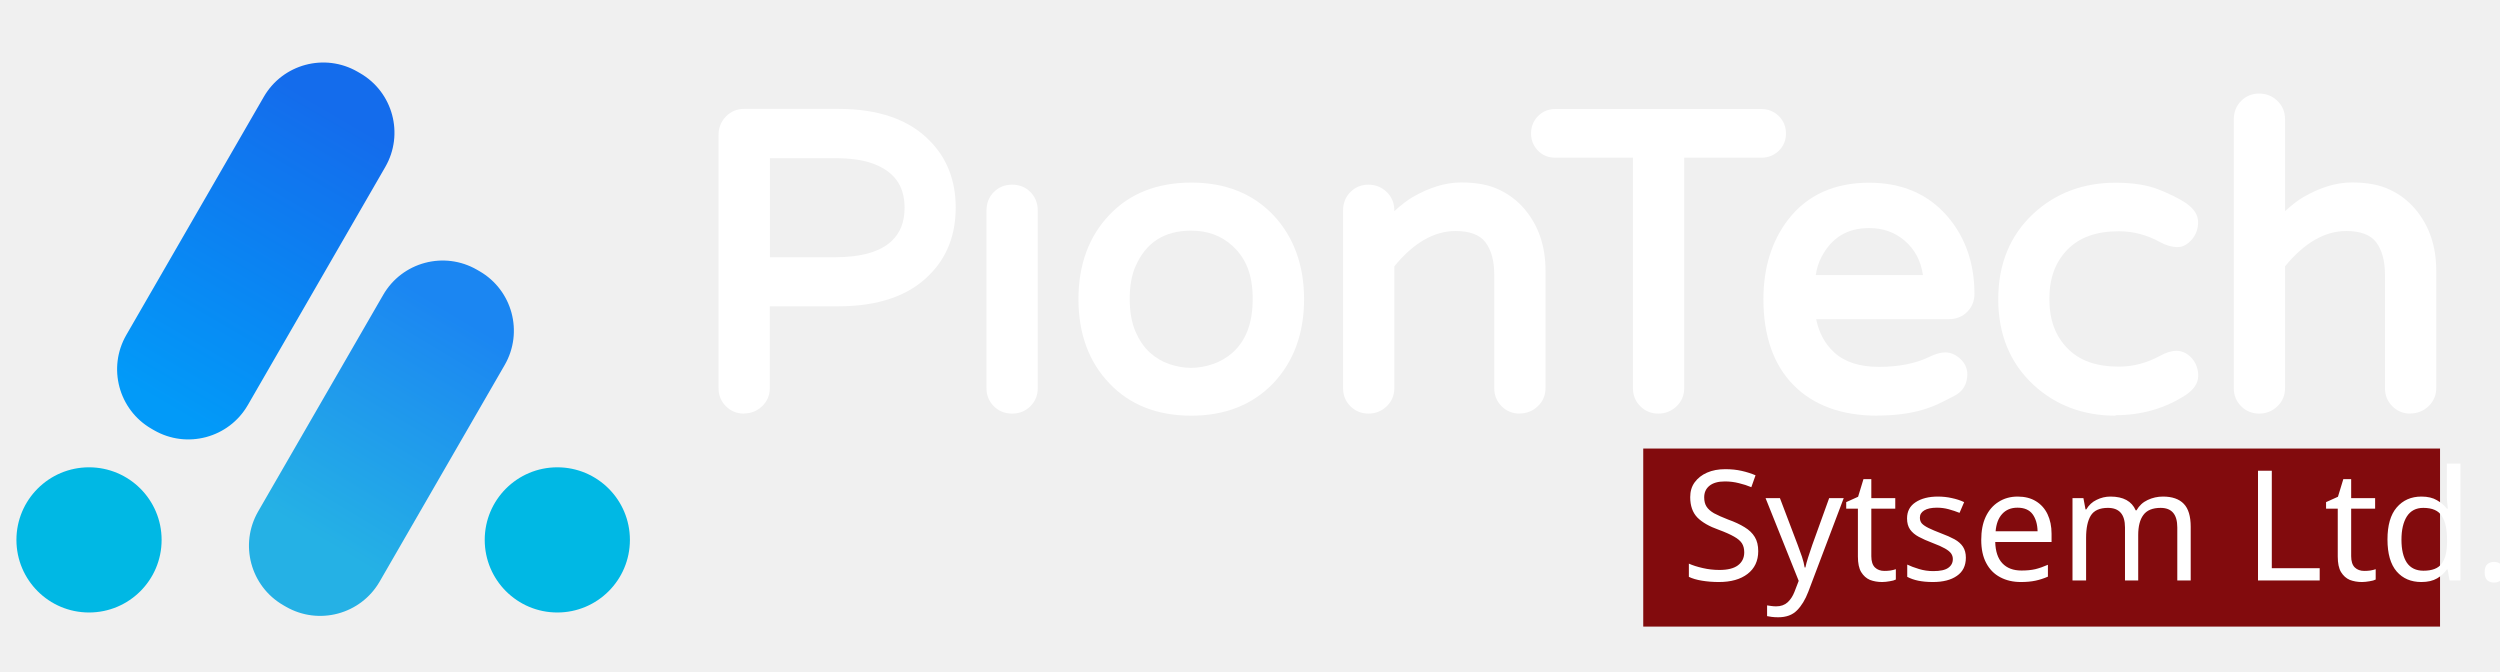
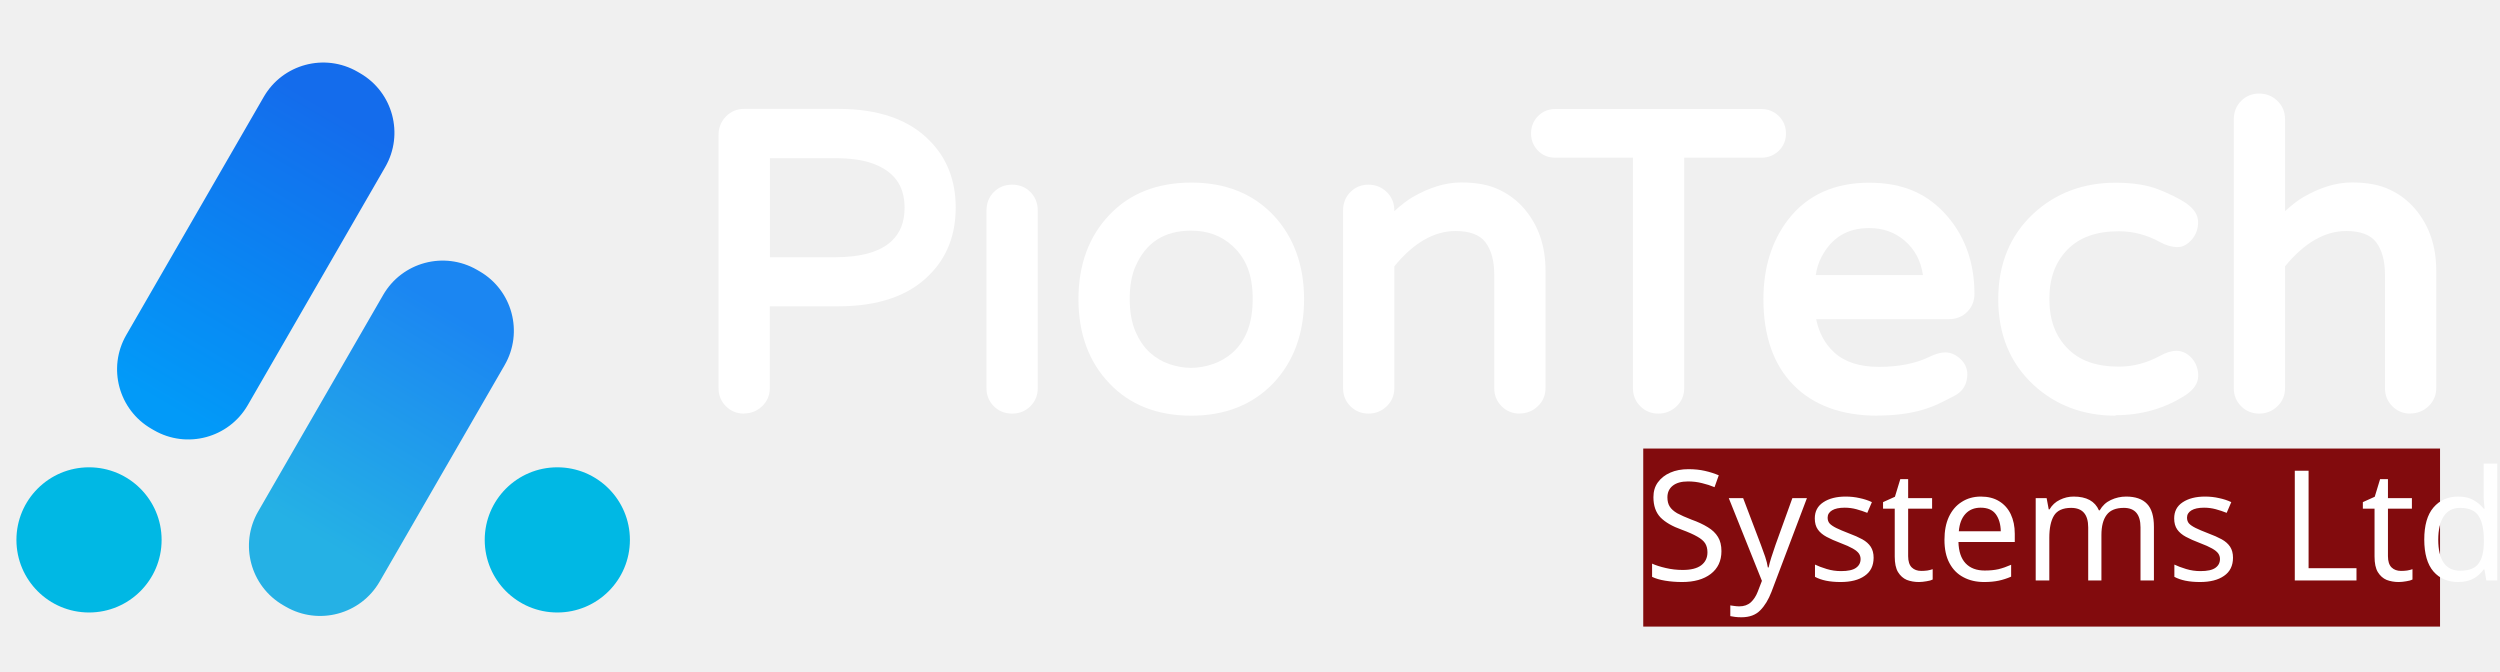
<svg xmlns="http://www.w3.org/2000/svg" id="Layer_1" version="1.1" viewBox="0 0 203.88 54.8">
  <defs>
    <style>
      .st0 {
        fill: #820b0d;
-       }
- 
-       .st1 {
-         font-family: MyriadPro-Regular, 'Myriad Pro';
-         font-size: 12.53px;
      }

      .st1, .st2 {
        fill: #fff;
      }

      .st3 {
        fill: url(#linear-gradient1);
      }

      .st4 {
        fill: #0e50f2;
      }

-       .st5 {
+       .st5, .st2 {
+         isolation: isolate;
+       }
+ 
+       .st6 {
        fill: #00b8e4;
      }

-       .st6 {
+       .st2 {
+         font-family: MyriadPro-Regular, 'Myriad Pro';
+         font-size: 12.53px;
+       }
+ 
+       .st7 {
        fill: url(#linear-gradient);
      }
    </style>
-     <linearGradient id="linear-gradient" x1="13.46" y1="33.13" x2="27.44" y2="9.21" gradientTransform="translate(-7.44 13.17) rotate(-30)" gradientUnits="userSpaceOnUse">
+     <linearGradient id="linear-gradient" x1="13.46" y1="22.87" x2="27.44" y2="46.79" gradientTransform="translate(-20.34 20.17) rotate(60) scale(1 -1)" gradientUnits="userSpaceOnUse">
      <stop offset="0" stop-color="#029af8" />
      <stop offset="1" stop-color="#146cec" />
    </linearGradient>
-     <linearGradient id="linear-gradient1" x1="26.12" y1="44.05" x2="37.18" y2="25.59" gradientTransform="translate(-13.7 20.34) rotate(-30)" gradientUnits="userSpaceOnUse">
+     <linearGradient id="linear-gradient1" x1="26.12" y1="11.95" x2="37.18" y2="30.41" gradientTransform="translate(-2 18.94) rotate(60) scale(1 -1)" gradientUnits="userSpaceOnUse">
      <stop offset="0" stop-color="#25b1e5" />
      <stop offset="1" stop-color="#1b86f2" />
    </linearGradient>
  </defs>
-   <path class="st2" d="M100.2-165.16l1.18,3.11c-1.26.84-2.74,1.26-4.51,1.26-3.5,0-5.32-2.07-5.32-6.02v-6.3h-2.49v-3.3h2.52v-5.4h3.92v5.4h5.04v3.3h-5.04v6.05c0,1.79.73,2.69,2.16,2.69.76,0,1.62-.25,2.55-.78ZM118.4-169.13c0,.53-.06,1.12-.14,1.74h-11.45c.56,2.16,2.04,3.25,4.45,3.25,1.65,0,3.61-.64,4.93-1.54l1.57,2.77c-1.93,1.4-4.14,2.1-6.66,2.1-2.69,0-4.73-.78-6.16-2.32-1.43-1.54-2.13-3.44-2.13-5.66,0-2.32.73-4.23,2.21-5.74,1.48-1.51,3.39-2.27,5.74-2.27,2.21,0,4.06.7,5.49,2.07,1.43,1.37,2.16,3.22,2.16,5.6ZM110.76-173.53c-1.99,0-3.47,1.2-3.95,3.19h7.76c-.36-1.99-1.79-3.19-3.81-3.19ZM128.96-160.82c-2.38,0-4.31-.76-5.82-2.24s-2.27-3.42-2.27-5.74.76-4.26,2.3-5.74c1.54-1.51,3.5-2.27,5.91-2.27,3.11,0,5.85,1.54,7.11,4.26l-3.16,1.74c-.92-1.54-2.24-2.32-3.89-2.32-1.26,0-2.3.42-3.11,1.26-.81.81-1.23,1.85-1.23,3.08s.39,2.3,1.2,3.14c.81.81,1.85,1.23,3.05,1.23,1.6,0,3.22-.95,3.89-2.3l3.19,1.88c-1.32,2.46-4.03,4.03-7.17,4.03ZM143.06-161.15h-3.95v-21.28h3.84v8.01c.81-1.37,2.66-2.41,4.82-2.41,1.65,0,3.05.56,4.2,1.65,1.15,1.09,1.74,2.66,1.74,4.7v9.32h-3.95v-8.26c0-2.44-1.26-3.78-3.19-3.78-2.1,0-3.5,1.6-3.5,3.86v8.18Z" />
-   <path class="st4" d="M164.92-160.82c-2.32,0-4.2-.73-5.68-2.18-1.48-1.48-2.21-3.36-2.21-5.63s.76-4.17,2.24-5.66c1.51-1.48,3.44-2.21,5.8-2.21,2.94,0,5.63,1.54,6.78,3.89l-2.07,1.2c-1.04-1.71-2.77-2.8-4.7-2.8-1.6,0-2.91.53-3.95,1.6-1.04,1.06-1.57,2.38-1.57,3.98s.5,2.88,1.51,3.95c1.04,1.04,2.32,1.57,3.86,1.57.95,0,1.88-.25,2.77-.78.9-.53,1.57-1.18,1.99-1.96l2.07,1.2c-1.23,2.27-3.92,3.84-6.83,3.84ZM174.31-168.66c0-2.18.73-4.03,2.21-5.54,1.48-1.54,3.36-2.3,5.63-2.3s4.12.76,5.6,2.3c1.48,1.51,2.24,3.36,2.24,5.54s-.73,4.09-2.21,5.6c-1.48,1.51-3.36,2.27-5.63,2.27s-4.14-.76-5.63-2.27-2.21-3.39-2.21-5.6ZM187.47-168.66c0-1.51-.5-2.8-1.54-3.89-1.04-1.09-2.3-1.65-3.78-1.65s-2.74.56-3.78,1.65c-1.04,1.09-1.54,2.38-1.54,3.89s.5,2.86,1.54,3.95c1.04,1.09,2.3,1.62,3.78,1.62s2.74-.53,3.78-1.62c1.04-1.09,1.54-2.41,1.54-3.95Z" />
-   <path class="st4" d="M76.77-187.96s-.08.02-.12.02l.12-.02ZM76.06-187.82s.09-.02.14-.03c-.05.01-.09.02-.14.03ZM83.74-183.01c-5.96-2.13-12.57.85-14.89,6.78-.2.51-.36,1.04-.49,1.56l-4.64-.06c.19-1.05.48-2.1.88-3.14.53-1.36,1.23-2.61,2.06-3.73.86-1.16,1.85-2.19,2.95-3.07l-4.44-7.8c1.73-1.38,2.51-1.68,4.52-2.56,2.01-.88,4.14-1.5,6.32-1.83,2.15-.33,4.37-.38,6.58-.13,2.14.24,4.29.76,6.39,1.59,2.1.82,4.03,1.9,5.76,3.17,1.79,1.32,3.38,2.86,4.74,4.56.18.22.35.45.53.69h-5.93c-.62-.59-1.29-1.15-1.99-1.67-1.43-1.05-3.02-1.93-4.75-2.61-1.73-.67-3.49-1.1-5.25-1.3-1.82-.21-3.64-.16-5.42.11-1.8.27-3.75.87-5.4,1.6l2.27,3.87c.79-.35,1.51-.59,2.27-.77,3.18-.8,6.64-.66,9.93.63.12.05.25.1.37.15l-2.37,3.97ZM100.17-157.11s-.06.09-.09.13c-1.28,1.73-2.81,3.33-4.57,4.74-1.76,1.41-3.66,2.54-5.63,3.41-2.04.9-4.17,1.5-6.33,1.82-2.18.33-4.76.33-6.95.08-1.05-.13-2.08-.33-3.11-.59l2.37-4.03c.56.11,1.12.19,1.68.25,1.79.2,3.53.16,5.33-.11,1.77-.27,3.53-.77,5.21-1.5,1.62-.71,3.18-1.64,4.64-2.81.56-.44,1.08-.91,1.57-1.39h5.87ZM63.88-168.37c-.09-.36-.16-.73-.22-1.13-.04-.23-.07-.46-.09-.69l4.61.06c.63,3.98,3.29,7.53,7.32,9.11,2.96,1.16,6.1,1.03,8.81-.1l2.24,4.01c-.08.04-.17.08-.25.11-1.28.56-2.64.96-4.09,1.18-1.44.22-2.87.24-4.26.09-1.43-.16-2.82-.51-4.13-1.02l-4.54,7.75c-2.06-.81-2.71-1.33-4.47-2.63-1.77-1.3-3.36-2.83-4.74-4.56-1.36-1.7-2.51-3.59-3.4-5.64-.86-1.98-1.48-4.09-1.82-6.33-.34-2.23-.37-4.44-.13-6.58.24-2.21.79-4.36,1.59-6.39.81-2.06,2.1-4.29,3.4-6.06.64-.84,1.33-1.64,2.06-2.4l2.3,4.07c-.37.43-.73.88-1.06,1.34-1.07,1.46-1.9,2.98-2.57,4.67-.65,1.67-1.1,3.44-1.3,5.26-.2,1.76-.17,3.58.11,5.42.28,1.84.79,3.58,1.5,5.21.74,1.68,1.68,3.24,2.8,4.64,1.13,1.42,2.63,2.81,4.08,3.88l2.22-3.9c-1.14-.84-1.93-1.64-2.82-2.76l3.48-2.78-3.47,2.75c-1.55-1.94-2.64-4.22-3.18-6.64l.02.05ZM63.96-168.07s-.02-.07-.03-.11c.01.04.02.08.03.11ZM64.21-167.26s-.03-.07-.04-.1c.01.04.02.07.04.1Z" />
+   <path class="st1" d="M100.2-165.16l1.18,3.11c-1.26.84-2.74,1.26-4.51,1.26-3.5,0-5.32-2.07-5.32-6.02v-6.3h-2.49v-3.3h2.52v-5.4h3.92v5.4h5.04v3.3h-5.04v6.05c0,1.79.73,2.69,2.16,2.69.76,0,1.62-.25,2.55-.78h-.01ZM118.4-169.13c0,.53-.06,1.12-.14,1.74h-11.45c.56,2.16,2.04,3.25,4.45,3.25,1.65,0,3.61-.64,4.93-1.54l1.57,2.77c-1.93,1.4-4.14,2.1-6.66,2.1-2.69,0-4.73-.78-6.16-2.32-1.43-1.54-2.13-3.44-2.13-5.66s.73-4.23,2.21-5.74c1.48-1.51,3.39-2.27,5.74-2.27,2.21,0,4.06.7,5.49,2.07,1.43,1.37,2.16,3.22,2.16,5.6h-.01ZM110.76-173.53c-1.99,0-3.47,1.2-3.95,3.19h7.76c-.36-1.99-1.79-3.19-3.81-3.19ZM128.96-160.82c-2.38,0-4.31-.76-5.82-2.24s-2.27-3.42-2.27-5.74.76-4.26,2.3-5.74c1.54-1.51,3.5-2.27,5.91-2.27,3.11,0,5.85,1.54,7.11,4.26l-3.16,1.74c-.92-1.54-2.24-2.32-3.89-2.32-1.26,0-2.3.42-3.11,1.26-.81.81-1.23,1.85-1.23,3.08s.39,2.3,1.2,3.14c.81.81,1.85,1.23,3.05,1.23,1.6,0,3.22-.95,3.89-2.3l3.19,1.88c-1.32,2.46-4.03,4.03-7.17,4.03h0ZM143.06-161.15h-3.95v-21.28h3.84v8.01c.81-1.37,2.66-2.41,4.82-2.41,1.65,0,3.05.56,4.2,1.65s1.74,2.66,1.74,4.7v9.32h-3.95v-8.26c0-2.44-1.26-3.78-3.19-3.78-2.1,0-3.5,1.6-3.5,3.86v8.18h-.01Z" />
+   <path class="st4" d="M164.92-160.82c-2.32,0-4.2-.73-5.68-2.18-1.48-1.48-2.21-3.36-2.21-5.63s.76-4.17,2.24-5.66c1.51-1.48,3.44-2.21,5.8-2.21,2.94,0,5.63,1.54,6.78,3.89l-2.07,1.2c-1.04-1.71-2.77-2.8-4.7-2.8-1.6,0-2.91.53-3.95,1.6-1.04,1.06-1.57,2.38-1.57,3.98s.5,2.88,1.51,3.95c1.04,1.04,2.32,1.57,3.86,1.57.95,0,1.88-.25,2.77-.78.9-.53,1.57-1.18,1.99-1.96l2.07,1.2c-1.23,2.27-3.92,3.84-6.83,3.84h-.01ZM174.31-168.66c0-2.18.73-4.03,2.21-5.54,1.48-1.54,3.36-2.3,5.63-2.3s4.12.76,5.6,2.3c1.48,1.51,2.24,3.36,2.24,5.54s-.73,4.09-2.21,5.6c-1.48,1.51-3.36,2.27-5.63,2.27s-4.14-.76-5.63-2.27-2.21-3.39-2.21-5.6ZM187.47-168.66c0-1.51-.5-2.8-1.54-3.89s-2.3-1.65-3.78-1.65-2.74.56-3.78,1.65-1.54,2.38-1.54,3.89.5,2.86,1.54,3.95,2.3,1.62,3.78,1.62,2.74-.53,3.78-1.62,1.54-2.41,1.54-3.95Z" />
+   <path class="st4" d="M76.77-187.96s-.08.02-.12.02l.12-.02ZM76.06-187.82s.09-.02.14-.03c-.05,0-.09.02-.14.03ZM83.74-183.01c-5.96-2.13-12.57.85-14.89,6.78-.2.51-.36,1.04-.49,1.56l-4.64-.06c.19-1.05.48-2.1.88-3.14.53-1.36,1.23-2.61,2.06-3.73.86-1.16,1.85-2.19,2.95-3.07l-4.44-7.8c1.73-1.38,2.51-1.68,4.52-2.56,2.01-.88,4.14-1.5,6.32-1.83,2.15-.33,4.37-.38,6.58-.13,2.14.24,4.29.76,6.39,1.59,2.1.82,4.03,1.9,5.76,3.17,1.79,1.32,3.38,2.86,4.74,4.56.18.22.35.45.53.69h-5.93c-.62-.59-1.29-1.15-1.99-1.67-1.43-1.05-3.02-1.93-4.75-2.61-1.73-.67-3.49-1.1-5.25-1.3-1.82-.21-3.64-.16-5.42.11-1.8.27-3.75.87-5.4,1.6l2.27,3.87c.79-.35,1.51-.59,2.27-.77,3.18-.8,6.64-.66,9.93.63.12.05.25.1.37.15l-2.37,3.97h0ZM100.17-157.11s-.06.09-.09.13c-1.28,1.73-2.81,3.33-4.57,4.74s-3.66,2.54-5.63,3.41c-2.04.9-4.17,1.5-6.33,1.82-2.18.33-4.76.33-6.95.08-1.05-.13-2.08-.33-3.11-.59l2.37-4.03c.56.11,1.12.19,1.68.25,1.79.2,3.53.16,5.33-.11,1.77-.27,3.53-.77,5.21-1.5,1.62-.71,3.18-1.64,4.64-2.81.56-.44,1.08-.91,1.57-1.39h5.88ZM63.88-168.37c-.09-.36-.16-.73-.22-1.13-.04-.23-.07-.46-.09-.69l4.61.06c.63,3.98,3.29,7.53,7.32,9.11,2.96,1.16,6.1,1.03,8.81-.1l2.24,4.01c-.08.04-.17.08-.25.11-1.28.56-2.64.96-4.09,1.18-1.44.22-2.87.24-4.26.09-1.43-.16-2.82-.51-4.13-1.02l-4.54,7.75c-2.06-.81-2.71-1.33-4.47-2.63-1.77-1.3-3.36-2.83-4.74-4.56-1.36-1.7-2.51-3.59-3.4-5.64-.86-1.98-1.48-4.09-1.82-6.33-.34-2.23-.37-4.44-.13-6.58.24-2.21.79-4.36,1.59-6.39.81-2.06,2.1-4.29,3.4-6.06.64-.84,1.33-1.64,2.06-2.4l2.3,4.07c-.37.43-.73.88-1.06,1.34-1.07,1.46-1.9,2.98-2.57,4.67-.65,1.67-1.1,3.44-1.3,5.26-.2,1.76-.17,3.58.11,5.42s.79,3.58,1.5,5.21c.74,1.68,1.68,3.24,2.8,4.64,1.13,1.42,2.63,2.81,4.08,3.88l2.22-3.9c-1.14-.84-1.93-1.64-2.82-2.76l3.48-2.78-3.47,2.75c-1.55-1.94-2.64-4.22-3.18-6.64l.02.05h0ZM63.96-168.07s-.02-.07-.03-.11c0,.04.02.08.03.11ZM64.21-167.26s-.03-.07-.04-.1c.01.04.02.07.04.1Z" />
  <rect class="st0" x="134.01" y="36.58" width="64.98" height="14.52" />
-   <rect class="st6" x="15.14" y="3.66" width="11.44" height="33.62" rx="5.6" ry="5.6" transform="translate(13.03 -7.69) rotate(30)" />
-   <rect class="st3" x="25.38" y="19.94" width="11.44" height="31.59" rx="5.6" ry="5.6" transform="translate(22.04 -10.76) rotate(30)" />
-   <circle class="st5" cx="45.45" cy="44.03" r="5.92" />
-   <circle class="st5" cx="7.26" cy="44.03" r="5.92" />
+   <rect class="st7" x="4.05" y="14.75" width="33.62" height="11.44" rx="5.6" ry="5.6" transform="translate(-7.3 28.3) rotate(-60)" />
+   <rect class="st3" x="15.31" y="30.02" width="31.59" height="11.44" rx="5.6" ry="5.6" transform="translate(-15.4 44.81) rotate(-60)" />
+   <circle class="st6" cx="45.45" cy="44.03" r="5.92" />
+   <circle class="st6" cx="7.26" cy="44.03" r="5.92" />
  <g>
-     <path class="st2" d="M60.67,33.73c-.58,0-1.07-.2-1.47-.6-.4-.4-.6-.89-.6-1.47V10.99c0-.57.2-1.07.59-1.48.4-.41.9-.63,1.48-.63h7.7c3.27,0,5.78.87,7.45,2.6,1.4,1.4,2.12,3.24,2.12,5.45s-.71,4.05-2.12,5.46c-1.67,1.72-4.18,2.59-7.45,2.59h-5.59v6.67c0,.58-.21,1.08-.63,1.48-.41.39-.91.59-1.48.59ZM68.07,20.98c2.16,0,3.73-.45,4.65-1.33.7-.66,1.05-1.55,1.05-2.71,0-1.85-.9-3.04-2.76-3.66-.75-.25-1.74-.38-2.93-.38h-5.29v8.08h5.29Z" />
-     <path class="st2" d="M68.37,9.44c3.13,0,5.48.81,7.06,2.43,1.31,1.31,1.96,2.99,1.96,5.07s-.65,3.76-1.96,5.07c-1.58,1.62-3.93,2.43-7.06,2.43h-6.15v7.23c0,.43-.15.79-.46,1.08-.3.29-.67.44-1.1.44s-.79-.15-1.08-.44c-.29-.29-.44-.65-.44-1.08V10.99c0-.43.15-.79.44-1.1.29-.3.65-.46,1.08-.46h7.7ZM68.07,21.53c2.32,0,4-.49,5.03-1.49.81-.77,1.22-1.8,1.22-3.11,0-2.09-1.05-3.49-3.14-4.19-.81-.27-1.85-.41-3.11-.41h-5.84v9.19h5.84Z" />
-     <path class="st2" d="M82.54,33.73c-.59,0-1.09-.2-1.49-.6-.4-.4-.6-.89-.6-1.47v-14.49c0-.6.2-1.11.6-1.51.4-.4.9-.6,1.49-.6s1.09.2,1.49.6c.4.4.6.91.6,1.51v14.49c0,.58-.2,1.07-.6,1.47-.4.4-.9.6-1.49.6Z" />
-     <path class="st2" d="M81.44,16.06c.29-.29.66-.44,1.1-.44s.8.15,1.1.44c.29.29.44.66.44,1.11v14.49c0,.43-.15.79-.44,1.08-.29.29-.66.44-1.1.44s-.81-.15-1.1-.44c-.29-.29-.44-.65-.44-1.08v-14.49c0-.45.15-.82.44-1.11Z" />
-     <path class="st2" d="M97.15,33.9c-2.78,0-5.03-.89-6.68-2.64-1.67-1.74-2.52-4.05-2.52-6.86s.85-5.12,2.52-6.87c1.65-1.75,3.9-2.64,6.68-2.64s5,.89,6.68,2.64c1.67,1.77,2.52,4.08,2.52,6.87s-.85,5.1-2.52,6.86c-1.68,1.75-3.93,2.64-6.68,2.64ZM97.15,18.81c-2.21,0-3.7.96-4.56,2.94-.31.71-.46,1.6-.46,2.63s.16,1.92.46,2.64c.31.71.7,1.29,1.17,1.72.47.43,1.01.75,1.59.95.6.2,1.2.31,1.78.31s1.18-.1,1.78-.31c.59-.2,1.14-.52,1.62-.94,1.1-1,1.63-2.43,1.63-4.38s-.54-3.3-1.65-4.32c-.91-.83-2.02-1.24-3.37-1.24Z" />
-     <path class="st2" d="M97.15,15.45c2.61,0,4.71.82,6.28,2.47,1.58,1.67,2.36,3.83,2.36,6.48s-.79,4.82-2.36,6.48c-1.58,1.64-3.67,2.47-6.28,2.47s-4.73-.82-6.28-2.47c-1.58-1.64-2.36-3.8-2.36-6.48s.79-4.84,2.36-6.48c1.55-1.64,3.65-2.47,6.28-2.47ZM93.38,29.15c.53.48,1.13.84,1.79,1.06.66.23,1.32.34,1.96.34s1.29-.11,1.96-.34c.66-.22,1.27-.57,1.81-1.05,1.22-1.1,1.82-2.7,1.82-4.8s-.61-3.6-1.82-4.73c-1.01-.92-2.26-1.38-3.75-1.38-2.43,0-4.12,1.09-5.07,3.28-.34.79-.51,1.74-.51,2.85s.17,2.07.51,2.85c.34.79.77,1.42,1.3,1.91Z" />
-     <path class="st2" d="M123.93,33.73c-.58,0-1.07-.2-1.47-.6-.4-.4-.6-.89-.6-1.47v-9.25c0-1.15-.25-2.05-.74-2.68-.46-.59-1.28-.89-2.42-.89-1.75,0-3.43.97-4.99,2.88v9.94c0,.58-.21,1.08-.63,1.48-.41.39-.91.59-1.48.59s-1.07-.2-1.47-.6c-.4-.4-.6-.89-.6-1.47v-14.49c0-.6.2-1.11.6-1.51.4-.4.89-.6,1.47-.6s1.07.2,1.48.59c.42.4.63.91.63,1.51v.06c.55-.5,1.04-.88,1.5-1.15,1.37-.79,2.69-1.19,3.94-1.19s2.27.19,3.09.58c.81.38,1.51.91,2.08,1.58,1.14,1.34,1.72,3.02,1.72,5.02v9.59c0,.58-.21,1.08-.63,1.48-.41.39-.91.59-1.48.59Z" />
-     <path class="st2" d="M118.69,18.29c-1.98,0-3.83,1.08-5.54,3.24v10.13c0,.43-.15.79-.46,1.08-.3.29-.67.44-1.1.44s-.79-.15-1.08-.44c-.29-.29-.44-.65-.44-1.08v-14.49c0-.45.15-.82.44-1.11.29-.29.65-.44,1.08-.44s.79.15,1.1.44c.3.29.46.66.46,1.11v1.38c.9-.95,1.68-1.61,2.33-1.99,1.28-.74,2.5-1.11,3.66-1.11s2.11.17,2.85.52c.74.35,1.37.83,1.89,1.44,1.06,1.24,1.59,2.79,1.59,4.66v9.59c0,.43-.15.79-.46,1.08-.3.29-.67.44-1.1.44s-.79-.15-1.08-.44c-.29-.29-.44-.65-.44-1.08v-9.25c0-1.28-.29-2.29-.86-3.02-.57-.73-1.53-1.1-2.85-1.1Z" />
-     <path class="st2" d="M135.24,33.73c-.58,0-1.07-.2-1.47-.6-.4-.4-.6-.89-.6-1.47V12.86h-6.34c-.56,0-1.03-.19-1.4-.57s-.57-.85-.57-1.4.19-1.03.56-1.41c.37-.39.86-.59,1.41-.59h16.82c.55,0,1.03.2,1.42.58.39.39.58.87.58,1.42s-.2,1.04-.59,1.41c-.39.37-.86.56-1.41.56h-6.3v18.8c0,.58-.21,1.08-.63,1.48-.41.39-.91.59-1.48.59Z" />
-     <path class="st2" d="M144.68,9.86c.28.28.42.62.42,1.03s-.14.74-.42,1.01c-.28.27-.62.41-1.03.41h-6.86v19.35c0,.43-.15.79-.46,1.08s-.67.44-1.1.44-.79-.15-1.08-.44c-.29-.29-.44-.65-.44-1.08V12.31h-6.89c-.41,0-.74-.14-1.01-.41s-.41-.61-.41-1.01.14-.75.41-1.03c.27-.28.61-.42,1.01-.42h16.82c.41,0,.75.14,1.03.42Z" />
-     <path class="st2" d="M153.11,33.9c-2.91,0-5.21-.84-6.84-2.49-1.63-1.65-2.46-4.01-2.46-7.01,0-2.59.69-4.78,2.04-6.52,1.54-1.98,3.76-2.98,6.58-2.98,2.68,0,4.83.93,6.4,2.76,1.45,1.69,2.19,3.82,2.19,6.3,0,.57-.19,1.07-.58,1.46-.39.4-.9.61-1.53.61h-10.8c.23,1.11.71,2,1.45,2.69.86.8,2.09,1.2,3.68,1.2s3.02-.28,4.11-.82c.49-.24.91-.36,1.29-.36.43,0,.84.17,1.22.52.38.35.58.78.58,1.25,0,.79-.35,1.4-1.02,1.75-.49.26-.94.49-1.33.67-.4.19-.85.36-1.33.5-1.07.31-2.3.46-3.67.46ZM156.82,22.43c-.17-1.17-.67-2.1-1.5-2.81-.8-.68-1.75-1.02-2.88-1.02-1.8,0-3.07.78-3.9,2.37-.22.42-.38.91-.46,1.46h8.74Z" />
-     <path class="st2" d="M149.19,29.13c.97.9,2.32,1.35,4.05,1.35s3.19-.29,4.36-.88c.41-.2.75-.3,1.05-.3s.57.12.84.37c.27.25.41.53.41.84,0,.59-.24,1.01-.73,1.27-.48.26-.92.48-1.3.66-.38.18-.8.34-1.25.47-1.01.29-2.18.44-3.51.44-2.77,0-4.92-.78-6.45-2.33-1.53-1.55-2.3-3.76-2.3-6.62,0-2.48.64-4.54,1.93-6.18,1.44-1.85,3.49-2.77,6.15-2.77s4.51.86,5.98,2.57c1.37,1.6,2.06,3.58,2.06,5.94,0,.43-.14.79-.42,1.08-.28.29-.66.44-1.13.44h-11.45c.18,1.53.75,2.75,1.72,3.65ZM152.43,18.05c-2,0-3.47.89-4.39,2.67-.34.63-.53,1.38-.57,2.26h9.96c-.09-1.6-.68-2.86-1.76-3.78-.9-.77-1.98-1.15-3.24-1.15Z" />
-     <path class="st2" d="M172.53,33.9c-2.63,0-4.88-.84-6.69-2.51-1.91-1.77-2.88-4.12-2.88-6.99s.97-5.22,2.88-6.99c1.81-1.67,4.06-2.51,6.69-2.51,1.41,0,2.6.19,3.53.56.9.36,1.63.72,2.17,1.08.68.45,1.03.98,1.03,1.58,0,.54-.17,1.01-.5,1.4-.36.42-.75.63-1.16.63-.48,0-.96-.14-1.45-.41-1.06-.58-2.18-.88-3.35-.88-1.84,0-3.21.49-4.2,1.5-.99,1.02-1.47,2.33-1.47,4.02s.48,3.01,1.47,4.02c.98,1.01,2.35,1.5,4.2,1.5,1.16,0,2.29-.3,3.35-.88.49-.27.93-.41,1.35-.41.33,0,.82.11,1.27.63.33.39.5.87.5,1.4,0,.6-.35,1.13-1.03,1.58-1.68,1.09-3.6,1.64-5.71,1.64Z" />
-     <path class="st2" d="M172.8,30.48c1.26,0,2.47-.32,3.61-.95.41-.22.77-.34,1.08-.34s.6.15.84.44c.25.29.37.64.37,1.05s-.26.78-.78,1.11c-1.6,1.04-3.4,1.55-5.4,1.55-2.5,0-4.6-.79-6.32-2.36-1.8-1.67-2.7-3.86-2.7-6.59s.9-4.92,2.7-6.59c1.71-1.58,3.82-2.36,6.32-2.36,1.35,0,2.46.17,3.33.52.87.35,1.56.69,2.08,1.03.52.34.78.71.78,1.11s-.12.75-.37,1.05c-.25.29-.5.44-.74.44-.38,0-.78-.11-1.18-.34-1.15-.63-2.35-.95-3.61-.95-1.98,0-3.51.56-4.59,1.67-1.08,1.11-1.62,2.58-1.62,4.41s.54,3.29,1.62,4.41c1.08,1.11,2.61,1.67,4.59,1.67Z" />
-     <path class="st2" d="M196.57,33.73c-.58,0-1.07-.2-1.47-.6-.4-.4-.6-.89-.6-1.47v-9.25c0-1.15-.25-2.05-.74-2.68-.46-.59-1.28-.89-2.42-.89-1.75,0-3.43.97-4.99,2.88v9.94c0,.58-.21,1.08-.63,1.48-.41.39-.91.59-1.48.59s-1.07-.2-1.47-.6c-.4-.4-.6-.89-.6-1.47V9.74c0-.6.2-1.11.6-1.51.4-.4.89-.6,1.47-.6s1.07.2,1.48.59c.42.4.63.91.63,1.51v7.49c.55-.5,1.04-.88,1.5-1.15,1.37-.79,2.69-1.19,3.94-1.19s2.27.19,3.09.58c.81.38,1.51.91,2.08,1.58,1.14,1.34,1.72,3.02,1.72,5.02v9.59c0,.58-.21,1.08-.63,1.48-.41.39-.91.59-1.48.59Z" />
-     <path class="st2" d="M191.34,18.29c-1.98,0-3.83,1.08-5.54,3.24v10.13c0,.43-.15.79-.46,1.08s-.67.44-1.1.44-.79-.15-1.08-.44c-.29-.29-.44-.65-.44-1.08V9.74c0-.45.15-.82.44-1.11.29-.29.65-.44,1.08-.44s.79.15,1.1.44c.3.29.46.66.46,1.11v8.81c.9-.95,1.68-1.61,2.33-1.99,1.28-.74,2.5-1.11,3.66-1.11s2.11.17,2.85.52c.74.35,1.37.83,1.89,1.44,1.06,1.24,1.59,2.79,1.59,4.66v9.59c0,.43-.15.79-.46,1.08-.3.29-.67.44-1.1.44s-.79-.15-1.08-.44c-.29-.29-.44-.65-.44-1.08v-9.25c0-1.28-.29-2.29-.86-3.02-.57-.73-1.53-1.1-2.85-1.1Z" />
+     <path class="st1" d="M60.67,33.73c-.58,0-1.07-.2-1.47-.6-.4-.4-.6-.89-.6-1.47V10.99c0-.57.2-1.07.59-1.48.4-.41.9-.63,1.48-.63h7.7c3.27,0,5.78.87,7.45,2.6,1.4,1.4,2.12,3.24,2.12,5.45s-.71,4.05-2.12,5.46c-1.67,1.72-4.18,2.59-7.45,2.59h-5.59v6.67c0,.58-.21,1.08-.63,1.48-.41.39-.91.59-1.48.59h0ZM68.07,20.98c2.16,0,3.73-.45,4.65-1.33.7-.66,1.05-1.55,1.05-2.71,0-1.85-.9-3.04-2.76-3.66-.75-.25-1.74-.38-2.93-.38h-5.29v8.08h5.29-.01Z" />
+     <path class="st1" d="M68.37,9.44c3.13,0,5.48.81,7.06,2.43,1.31,1.31,1.96,2.99,1.96,5.07s-.65,3.76-1.96,5.07c-1.58,1.62-3.93,2.43-7.06,2.43h-6.15v7.23c0,.43-.15.79-.46,1.08-.3.29-.67.44-1.1.44s-.79-.15-1.08-.44c-.29-.29-.44-.65-.44-1.08V10.99c0-.43.15-.79.44-1.1.29-.3.65-.46,1.08-.46h7.71ZM68.07,21.53c2.32,0,4-.49,5.03-1.49.81-.77,1.22-1.8,1.22-3.11,0-2.09-1.05-3.49-3.14-4.19-.81-.27-1.85-.41-3.11-.41h-5.84v9.19h5.84Z" />
+     <path class="st1" d="M82.54,33.73c-.59,0-1.09-.2-1.49-.6-.4-.4-.6-.89-.6-1.47v-14.49c0-.6.2-1.11.6-1.51s.9-.6,1.49-.6,1.09.2,1.49.6c.4.4.6.91.6,1.51v14.49c0,.58-.2,1.07-.6,1.47-.4.4-.9.6-1.49.6Z" />
+     <path class="st1" d="M81.44,16.06c.29-.29.66-.44,1.1-.44s.8.15,1.1.44c.29.29.44.66.44,1.11v14.49c0,.43-.15.79-.44,1.08s-.66.44-1.1.44-.81-.15-1.1-.44c-.29-.29-.44-.65-.44-1.08v-14.49c0-.45.15-.82.44-1.11Z" />
+     <path class="st1" d="M97.15,33.9c-2.78,0-5.03-.89-6.68-2.64-1.67-1.74-2.52-4.05-2.52-6.86s.85-5.12,2.52-6.87c1.65-1.75,3.9-2.64,6.68-2.64s5,.89,6.68,2.64c1.67,1.77,2.52,4.08,2.52,6.87s-.85,5.1-2.52,6.86c-1.68,1.75-3.93,2.64-6.68,2.64ZM97.15,18.81c-2.21,0-3.7.96-4.56,2.94-.31.71-.46,1.6-.46,2.63s.16,1.92.46,2.64c.31.71.7,1.29,1.17,1.72.47.43,1.01.75,1.59.95.6.2,1.2.31,1.78.31s1.18-.1,1.78-.31c.59-.2,1.14-.52,1.62-.94,1.1-1,1.63-2.43,1.63-4.38s-.54-3.3-1.65-4.32c-.91-.83-2.02-1.24-3.37-1.24h.01Z" />
+     <path class="st1" d="M97.15,15.45c2.61,0,4.71.82,6.28,2.47,1.58,1.67,2.36,3.83,2.36,6.48s-.79,4.82-2.36,6.48c-1.58,1.64-3.67,2.47-6.28,2.47s-4.73-.82-6.28-2.47c-1.58-1.64-2.36-3.8-2.36-6.48s.79-4.84,2.36-6.48c1.55-1.64,3.65-2.47,6.28-2.47ZM93.38,29.15c.53.48,1.13.84,1.79,1.06.66.23,1.32.34,1.96.34s1.29-.11,1.96-.34c.66-.22,1.27-.57,1.81-1.05,1.22-1.1,1.82-2.7,1.82-4.8s-.61-3.6-1.82-4.73c-1.01-.92-2.26-1.38-3.75-1.38-2.43,0-4.12,1.09-5.07,3.28-.34.79-.51,1.74-.51,2.85s.17,2.07.51,2.85c.34.79.77,1.42,1.3,1.91h0Z" />
+     <path class="st1" d="M123.93,33.73c-.58,0-1.07-.2-1.47-.6-.4-.4-.6-.89-.6-1.47v-9.25c0-1.15-.25-2.05-.74-2.68-.46-.59-1.28-.89-2.42-.89-1.75,0-3.43.97-4.99,2.88v9.94c0,.58-.21,1.08-.63,1.48-.41.39-.91.59-1.48.59s-1.07-.2-1.47-.6c-.4-.4-.6-.89-.6-1.47v-14.49c0-.6.2-1.11.6-1.51s.89-.6,1.47-.6,1.07.2,1.48.59c.42.4.63.91.63,1.51v.06c.55-.5,1.04-.88,1.5-1.15,1.37-.79,2.69-1.19,3.94-1.19s2.27.19,3.09.58c.81.38,1.51.91,2.08,1.58,1.14,1.34,1.72,3.02,1.72,5.02v9.59c0,.58-.21,1.08-.63,1.48-.41.39-.91.59-1.48.59h0Z" />
+     <path class="st1" d="M118.69,18.29c-1.98,0-3.83,1.08-5.54,3.24v10.13c0,.43-.15.79-.46,1.08-.3.29-.67.44-1.1.44s-.79-.15-1.08-.44c-.29-.29-.44-.65-.44-1.08v-14.49c0-.45.15-.82.44-1.11.29-.29.65-.44,1.08-.44s.79.15,1.1.44c.3.29.46.66.46,1.11v1.38c.9-.95,1.68-1.61,2.33-1.99,1.28-.74,2.5-1.11,3.66-1.11s2.11.17,2.85.52c.74.35,1.37.83,1.89,1.44,1.06,1.24,1.59,2.79,1.59,4.66v9.59c0,.43-.15.79-.46,1.08-.3.29-.67.44-1.1.44s-.79-.15-1.08-.44c-.29-.29-.44-.65-.44-1.08v-9.25c0-1.28-.29-2.29-.86-3.02-.57-.73-1.53-1.1-2.85-1.1h.01Z" />
+     <path class="st1" d="M135.24,33.73c-.58,0-1.07-.2-1.47-.6-.4-.4-.6-.89-.6-1.47V12.86h-6.34c-.56,0-1.03-.19-1.4-.57s-.57-.85-.57-1.4.19-1.03.56-1.41c.37-.39.86-.59,1.41-.59h16.82c.55,0,1.03.2,1.42.58.39.39.58.87.58,1.42s-.2,1.04-.59,1.41-.86.56-1.41.56h-6.3v18.8c0,.58-.21,1.08-.63,1.48-.41.39-.91.59-1.48.59h0Z" />
+     <path class="st1" d="M144.68,9.86c.28.28.42.62.42,1.03s-.14.74-.42,1.01-.62.41-1.03.41h-6.86v19.35c0,.43-.15.79-.46,1.08s-.67.44-1.1.44-.79-.15-1.08-.44c-.29-.29-.44-.65-.44-1.08V12.31h-6.89c-.41,0-.74-.14-1.01-.41s-.41-.61-.41-1.01.14-.75.41-1.03c.27-.28.61-.42,1.01-.42h16.82c.41,0,.75.14,1.03.42h.01Z" />
+     <path class="st1" d="M153.11,33.9c-2.91,0-5.21-.84-6.84-2.49-1.63-1.65-2.46-4.01-2.46-7.01,0-2.59.69-4.78,2.04-6.52,1.54-1.98,3.76-2.98,6.58-2.98s4.83.93,6.4,2.76c1.45,1.69,2.19,3.82,2.19,6.3,0,.57-.19,1.07-.58,1.46-.39.4-.9.61-1.53.61h-10.8c.23,1.11.71,2,1.45,2.69.86.8,2.09,1.2,3.68,1.2s3.02-.28,4.11-.82c.49-.24.91-.36,1.29-.36.43,0,.84.17,1.22.52s.58.78.58,1.25c0,.79-.35,1.4-1.02,1.75-.49.26-.94.49-1.33.67-.4.19-.85.36-1.33.5-1.07.31-2.3.46-3.67.46h.02ZM156.82,22.43c-.17-1.17-.67-2.1-1.5-2.81-.8-.68-1.75-1.02-2.88-1.02-1.8,0-3.07.78-3.9,2.37-.22.42-.38.91-.46,1.46h8.74Z" />
+     <path class="st1" d="M149.19,29.13c.97.9,2.32,1.35,4.05,1.35s3.19-.29,4.36-.88c.41-.2.75-.3,1.05-.3s.57.12.84.37c.27.25.41.53.41.84,0,.59-.24,1.01-.73,1.27-.48.26-.92.48-1.3.66s-.8.34-1.25.47c-1.01.29-2.18.44-3.51.44-2.77,0-4.92-.78-6.45-2.33-1.53-1.55-2.3-3.76-2.3-6.62,0-2.48.64-4.54,1.93-6.18,1.44-1.85,3.49-2.77,6.15-2.77s4.51.86,5.98,2.57c1.37,1.6,2.06,3.58,2.06,5.94,0,.43-.14.79-.42,1.08-.28.29-.66.44-1.13.44h-11.45c.18,1.53.75,2.75,1.72,3.65h0ZM152.43,18.05c-2,0-3.47.89-4.39,2.67-.34.63-.53,1.38-.57,2.26h9.96c-.09-1.6-.68-2.86-1.76-3.78-.9-.77-1.98-1.15-3.24-1.15Z" />
+     <path class="st1" d="M172.53,33.9c-2.63,0-4.88-.84-6.69-2.51-1.91-1.77-2.88-4.12-2.88-6.99s.97-5.22,2.88-6.99c1.81-1.67,4.06-2.51,6.69-2.51,1.41,0,2.6.19,3.53.56.9.36,1.63.72,2.17,1.08.68.45,1.03.98,1.03,1.58,0,.54-.17,1.01-.5,1.4-.36.42-.75.63-1.16.63-.48,0-.96-.14-1.45-.41-1.06-.58-2.18-.88-3.35-.88-1.84,0-3.21.49-4.2,1.5-.99,1.02-1.47,2.33-1.47,4.02s.48,3.01,1.47,4.02c.98,1.01,2.35,1.5,4.2,1.5,1.16,0,2.29-.3,3.35-.88.49-.27.93-.41,1.35-.41.33,0,.82.11,1.27.63.33.39.5.87.5,1.4,0,.6-.35,1.13-1.03,1.58-1.68,1.09-3.6,1.64-5.71,1.64v.04Z" />
+     <path class="st1" d="M172.8,30.48c1.26,0,2.47-.32,3.61-.95.41-.22.77-.34,1.08-.34s.6.15.84.44c.25.29.37.64.37,1.05s-.26.78-.78,1.11c-1.6,1.04-3.4,1.55-5.4,1.55-2.5,0-4.6-.79-6.32-2.36-1.8-1.67-2.7-3.86-2.7-6.59s.9-4.92,2.7-6.59c1.71-1.58,3.82-2.36,6.32-2.36,1.35,0,2.46.17,3.33.52.87.35,1.56.69,2.08,1.03s.78.71.78,1.11-.12.75-.37,1.05c-.25.29-.5.44-.74.44-.38,0-.78-.11-1.18-.34-1.15-.63-2.35-.95-3.61-.95-1.98,0-3.51.56-4.59,1.67s-1.62,2.58-1.62,4.41.54,3.29,1.62,4.41c1.08,1.11,2.61,1.67,4.59,1.67v.02Z" />
+     <path class="st1" d="M196.57,33.73c-.58,0-1.07-.2-1.47-.6-.4-.4-.6-.89-.6-1.47v-9.25c0-1.15-.25-2.05-.74-2.68-.46-.59-1.28-.89-2.42-.89-1.75,0-3.43.97-4.99,2.88v9.94c0,.58-.21,1.08-.63,1.48-.41.39-.91.59-1.48.59s-1.07-.2-1.47-.6c-.4-.4-.6-.89-.6-1.47V9.74c0-.6.2-1.11.6-1.51.4-.4.89-.6,1.47-.6s1.07.2,1.48.59c.42.4.63.91.63,1.51v7.49c.55-.5,1.04-.88,1.5-1.15,1.37-.79,2.69-1.19,3.94-1.19s2.27.19,3.09.58c.81.38,1.51.91,2.08,1.58,1.14,1.34,1.72,3.02,1.72,5.02v9.59c0,.58-.21,1.08-.63,1.48-.41.39-.91.59-1.48.59h0Z" />
+     <path class="st1" d="M191.34,18.29c-1.98,0-3.83,1.08-5.54,3.24v10.13c0,.43-.15.79-.46,1.08s-.67.44-1.1.44-.79-.15-1.08-.44c-.29-.29-.44-.65-.44-1.08V9.74c0-.45.15-.82.44-1.11.29-.29.65-.44,1.08-.44s.79.15,1.1.44c.3.29.46.66.46,1.11v8.81c.9-.95,1.68-1.61,2.33-1.99,1.28-.74,2.5-1.11,3.66-1.11s2.11.17,2.85.52c.74.35,1.37.83,1.89,1.44,1.06,1.24,1.59,2.79,1.59,4.66v9.59c0,.43-.15.79-.46,1.08-.3.29-.67.44-1.1.44s-.79-.15-1.08-.44c-.29-.29-.44-.65-.44-1.08v-9.25c0-1.28-.29-2.29-.86-3.02-.57-.73-1.53-1.1-2.85-1.1h.01Z" />
  </g>
-   <text class="st1" transform="translate(137.09 47.34)">
-     <tspan x="0" y="0">Sytsem Ltd.</tspan>
-   </text>
+   <g class="st5">
+     <text class="st2" transform="translate(134.09 47.34)">
+       <tspan x="0" y="0">Systems Ltd.</tspan>
+     </text>
+   </g>
</svg>
